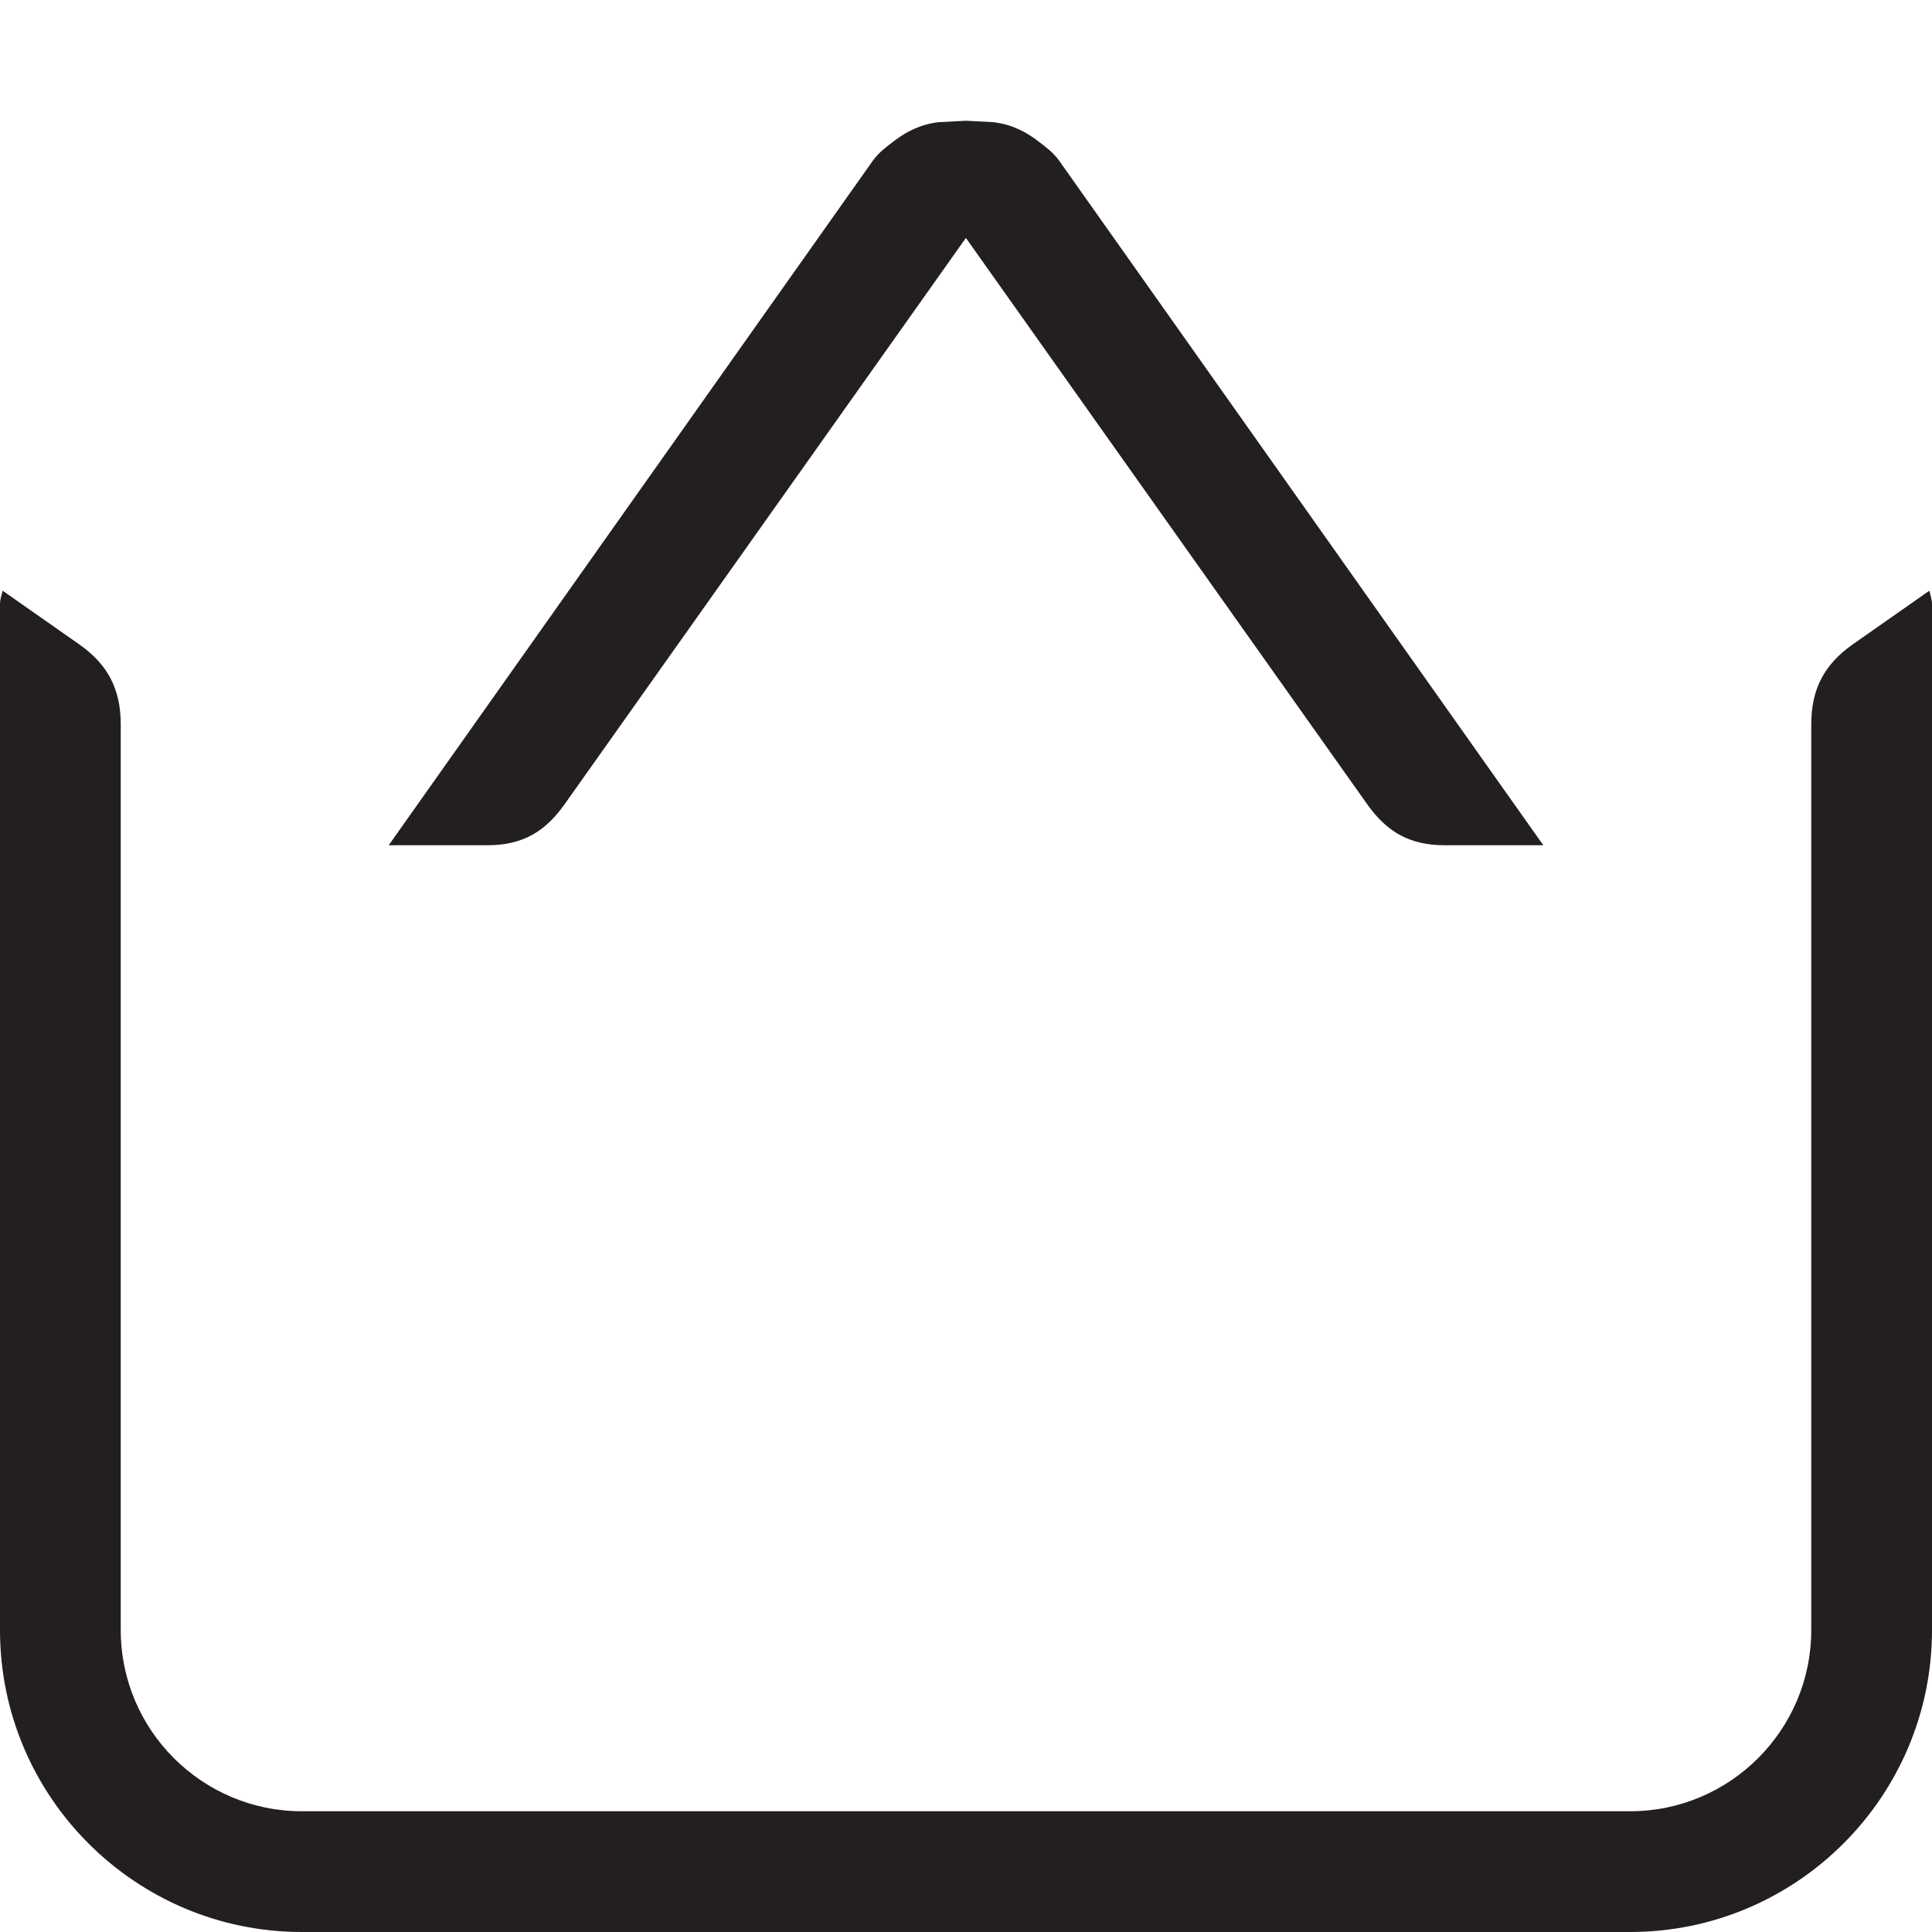
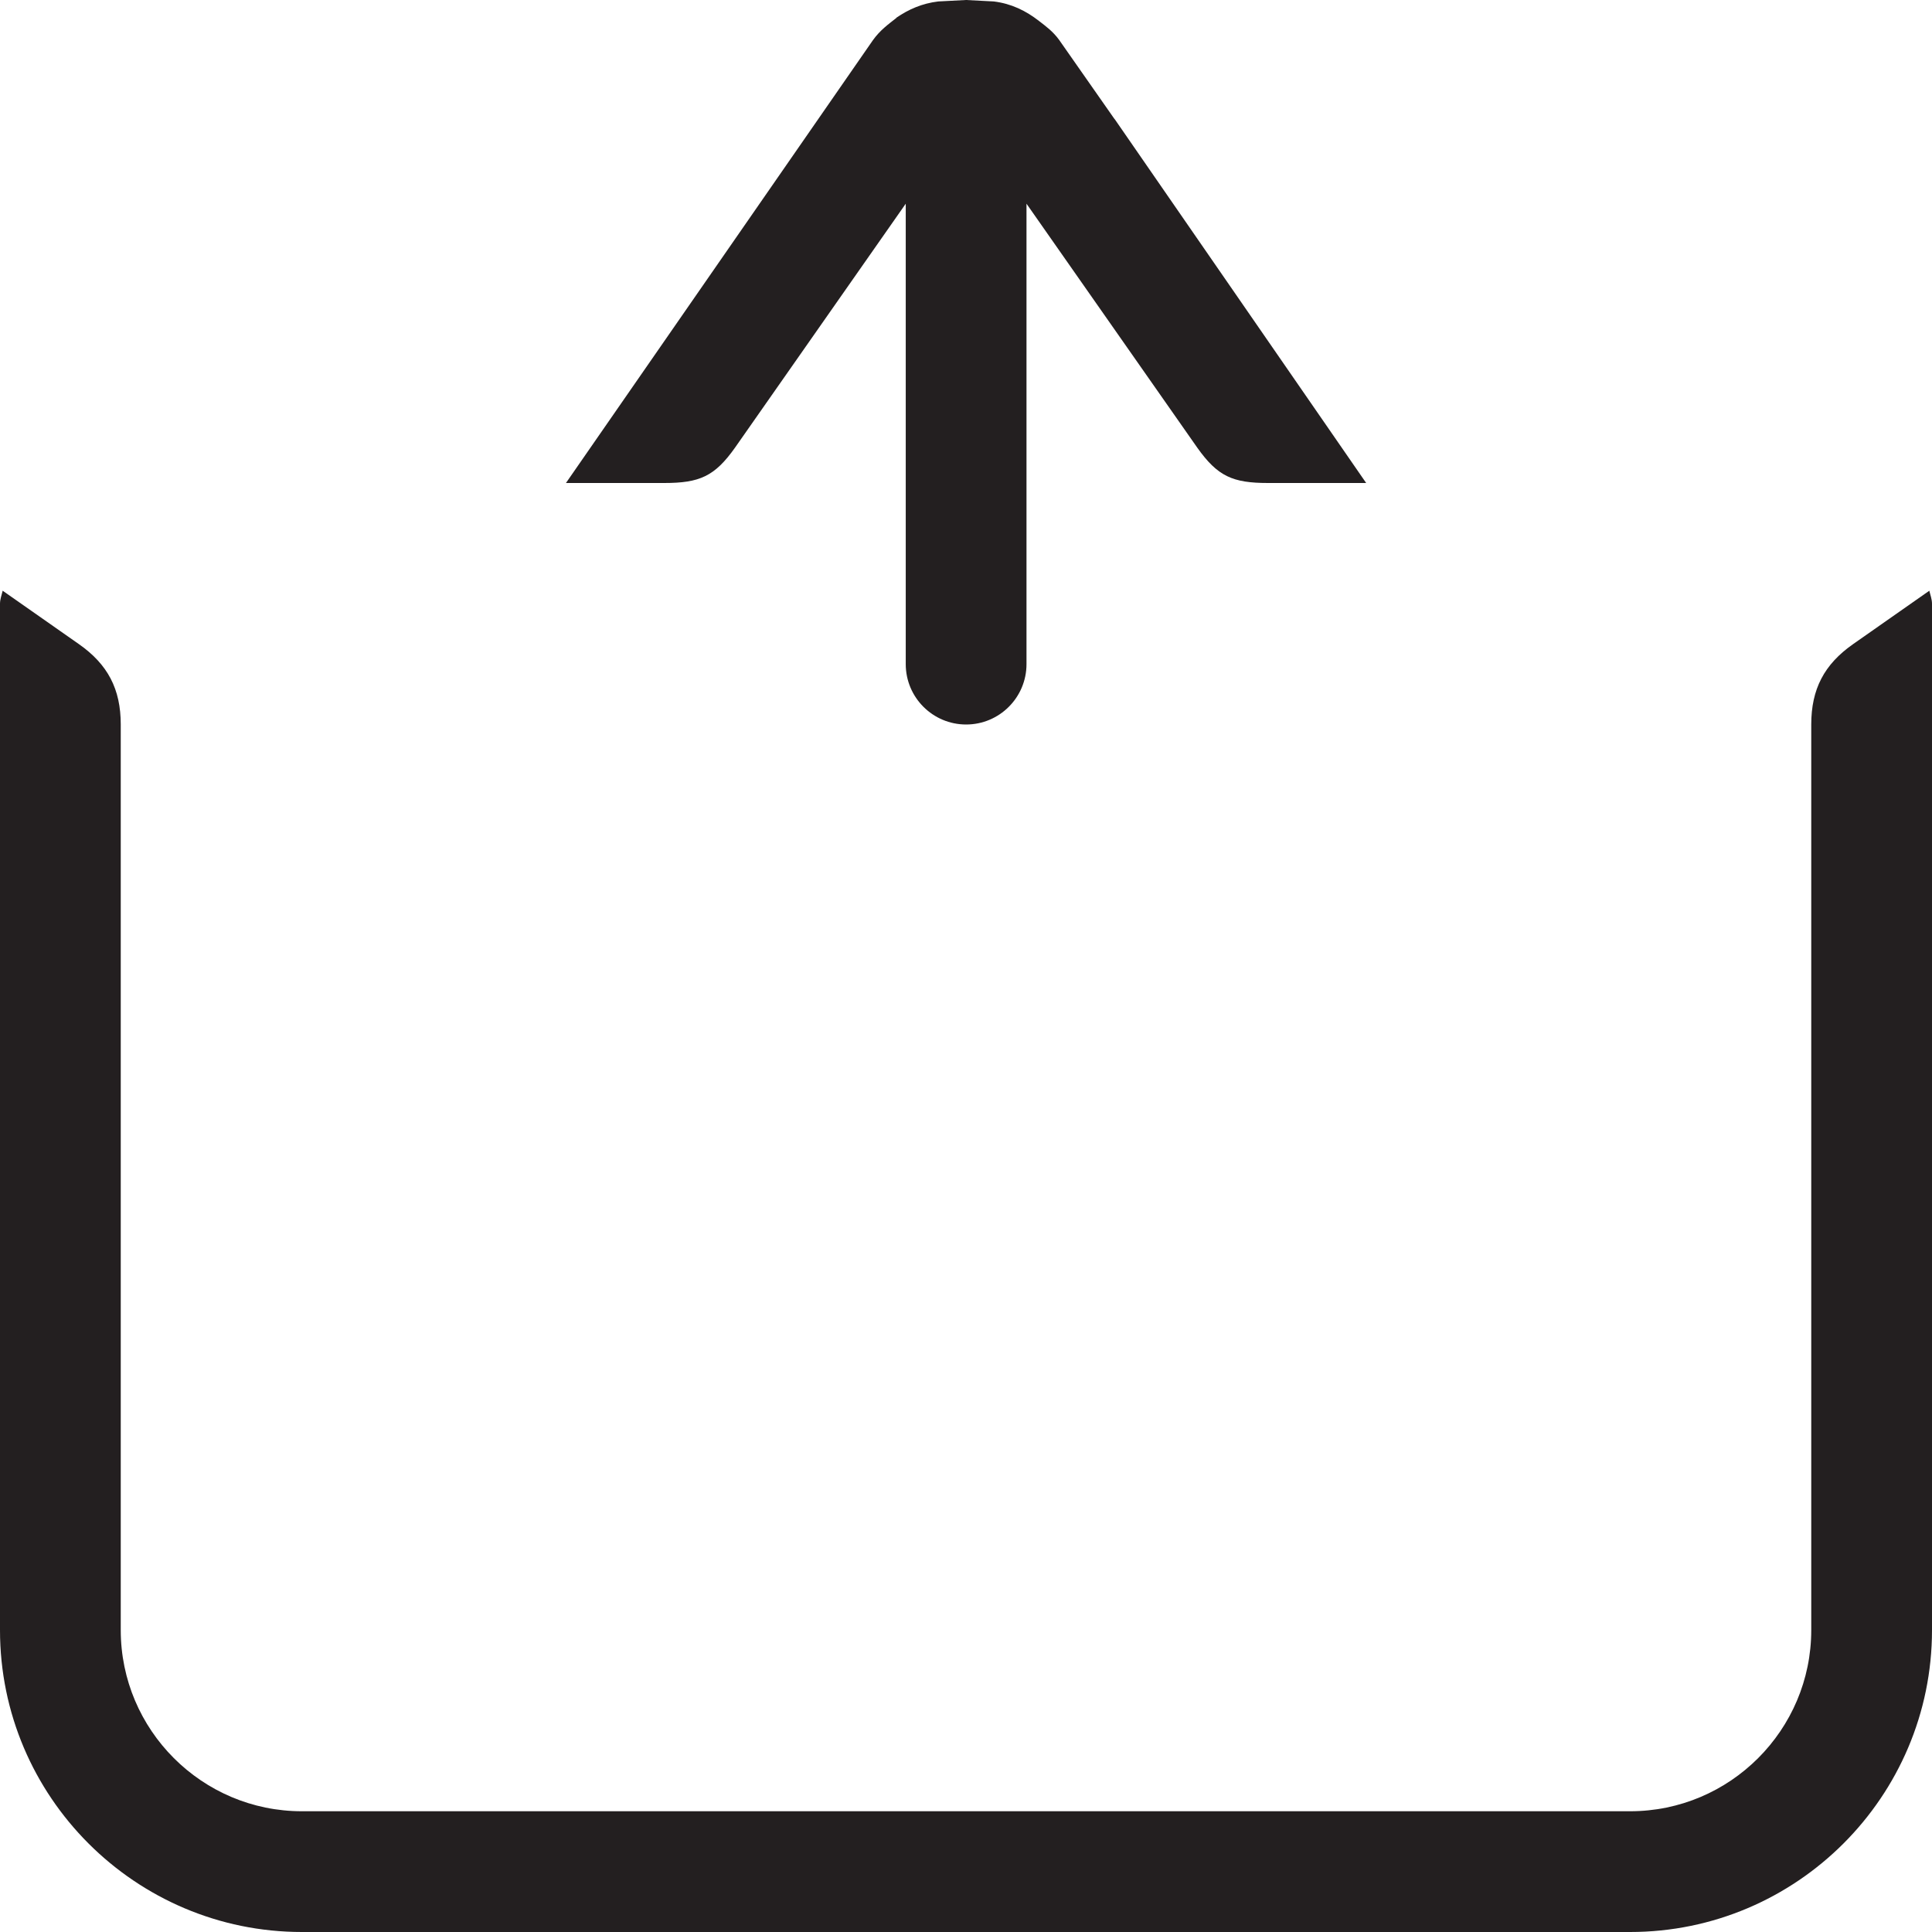
- <svg xmlns="http://www.w3.org/2000/svg" version="1.1" id="Layer" x="0px" y="0px" width="16px" height="16px" viewBox="0 0 16 16" style="enable-background:new 0 0 16 16;" xml:space="preserve">
-   <path style="fill:#231F20;" d="M16,5v8.5c0,1.379-1.122,2.5-2.5,2.5h-11C1.122,16,0,14.879,0,13.5V5  c0-0.038,0.014-0.072,0.022-0.108l0.631,0.442C0.893,5.502,1,5.707,1,6v7.5C1,14.327,1.673,15,2.5,15h11c0.827,0,1.5-0.673,1.5-1.5  V6c0-0.293,0.107-0.498,0.347-0.666l0.631-0.442C15.986,4.928,16,4.962,16,5z M4.033,7c0.291,0,0.48-0.107,0.648-0.347l3.317-4.681  L8,1.974l0.001-0.001l3.317,4.681C11.486,6.893,11.676,7,11.967,7h0.814L8.771,1.33C8.72,1.26,8.661,1.218,8.604,1.174  C8.495,1.089,8.376,1.03,8.229,1.012L8,1L7.771,1.012C7.624,1.03,7.505,1.089,7.396,1.174C7.339,1.218,7.28,1.26,7.229,1.33L3.219,7  H4.033z" />
+ <svg xmlns="http://www.w3.org/2000/svg" version="1.1" id="Layer" x="0px" y="0px" width="16px" height="16px" viewBox="0 0 16 16" enable-background="new 0 0 16 16" xml:space="preserve">
+   <path fill="#231F20" d="M16,5v8.5c0,1.379-1.122,2.5-2.5,2.5h-11C1.122,16,0,14.879,0,13.5V5c0-0.038,0.014-0.072,0.022-0.108  l0.631,0.442C0.893,5.502,1,5.707,1,6v7.5C1,14.327,1.673,15,2.5,15h11c0.827,0,1.5-0.673,1.5-1.5V6  c0-0.293,0.107-0.498,0.347-0.666l0.631-0.442C15.986,4.928,16,4.962,16,5z M4.687,4h0.814c0.293,0,0.418-0.055,0.587-0.294  l1.413-2.019V5.5c0,0.276,0.224,0.5,0.5,0.5c0.276,0,0.5-0.224,0.5-0.5V1.687l1.414,2.02C10.084,3.945,10.208,4,10.501,4h0.813  L9.231,0.986H9.23L8.771,0.33C8.72,0.26,8.662,0.218,8.605,0.174C8.496,0.089,8.376,0.03,8.23,0.012L8,0L7.77,0.012  C7.637,0.028,7.525,0.077,7.423,0.147l0.001,0.001C7.357,0.201,7.289,0.249,7.229,0.333L4.687,4z" />
</svg>
